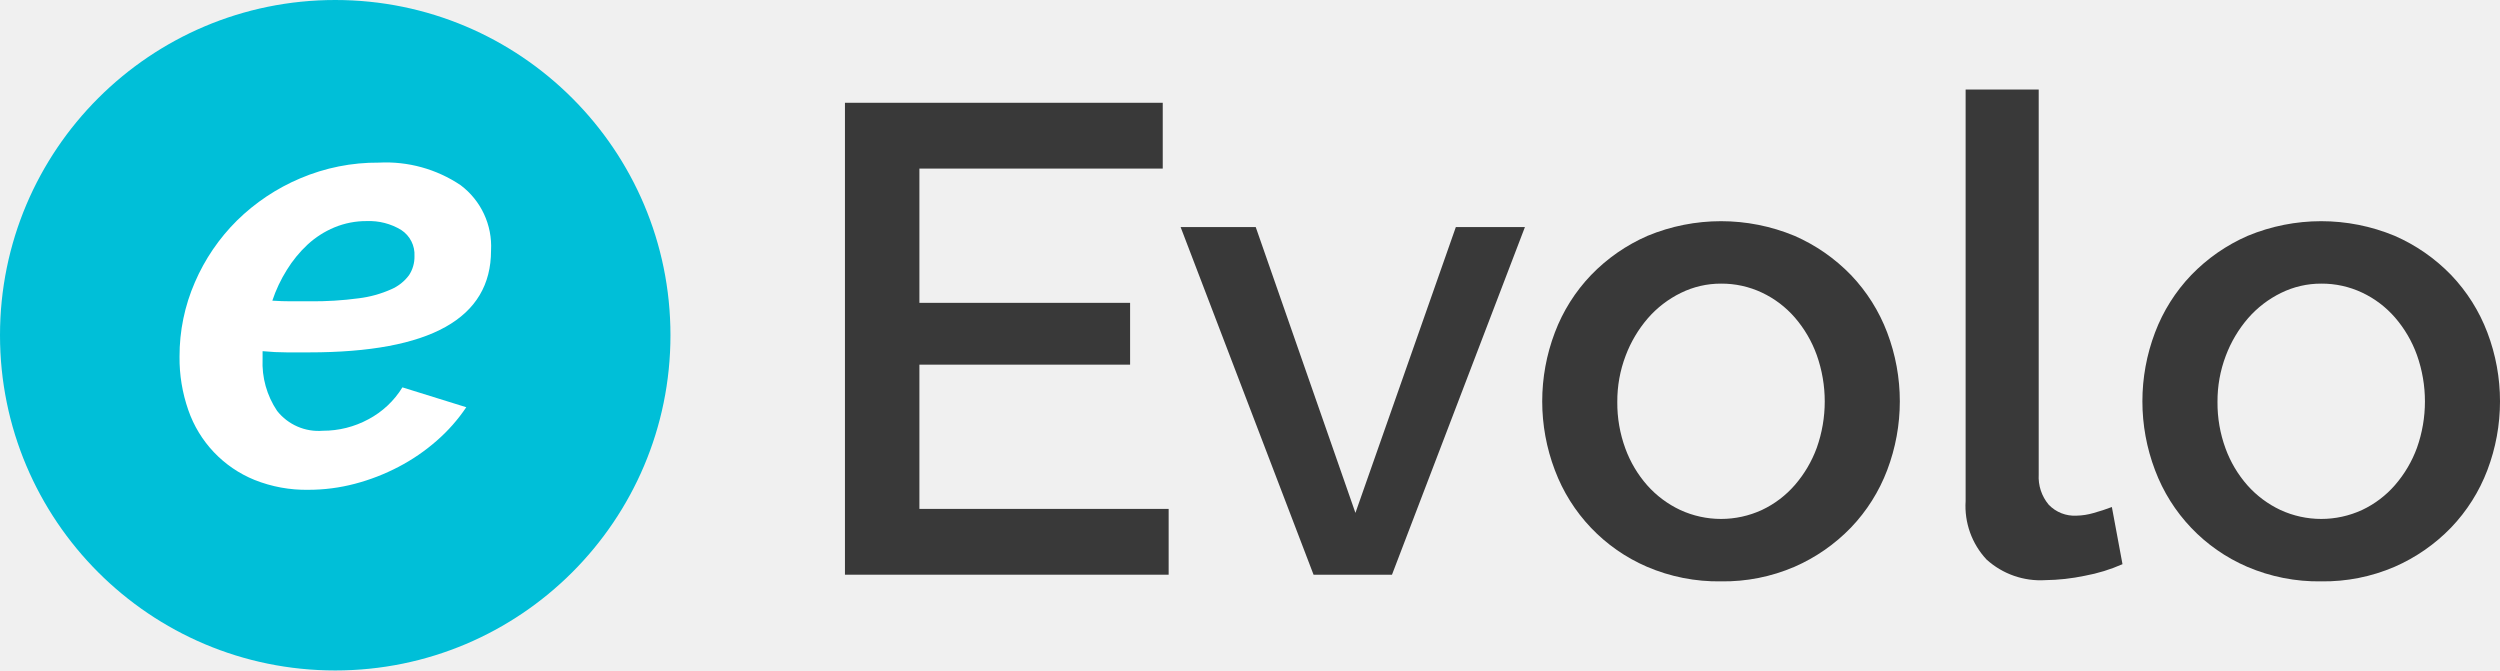
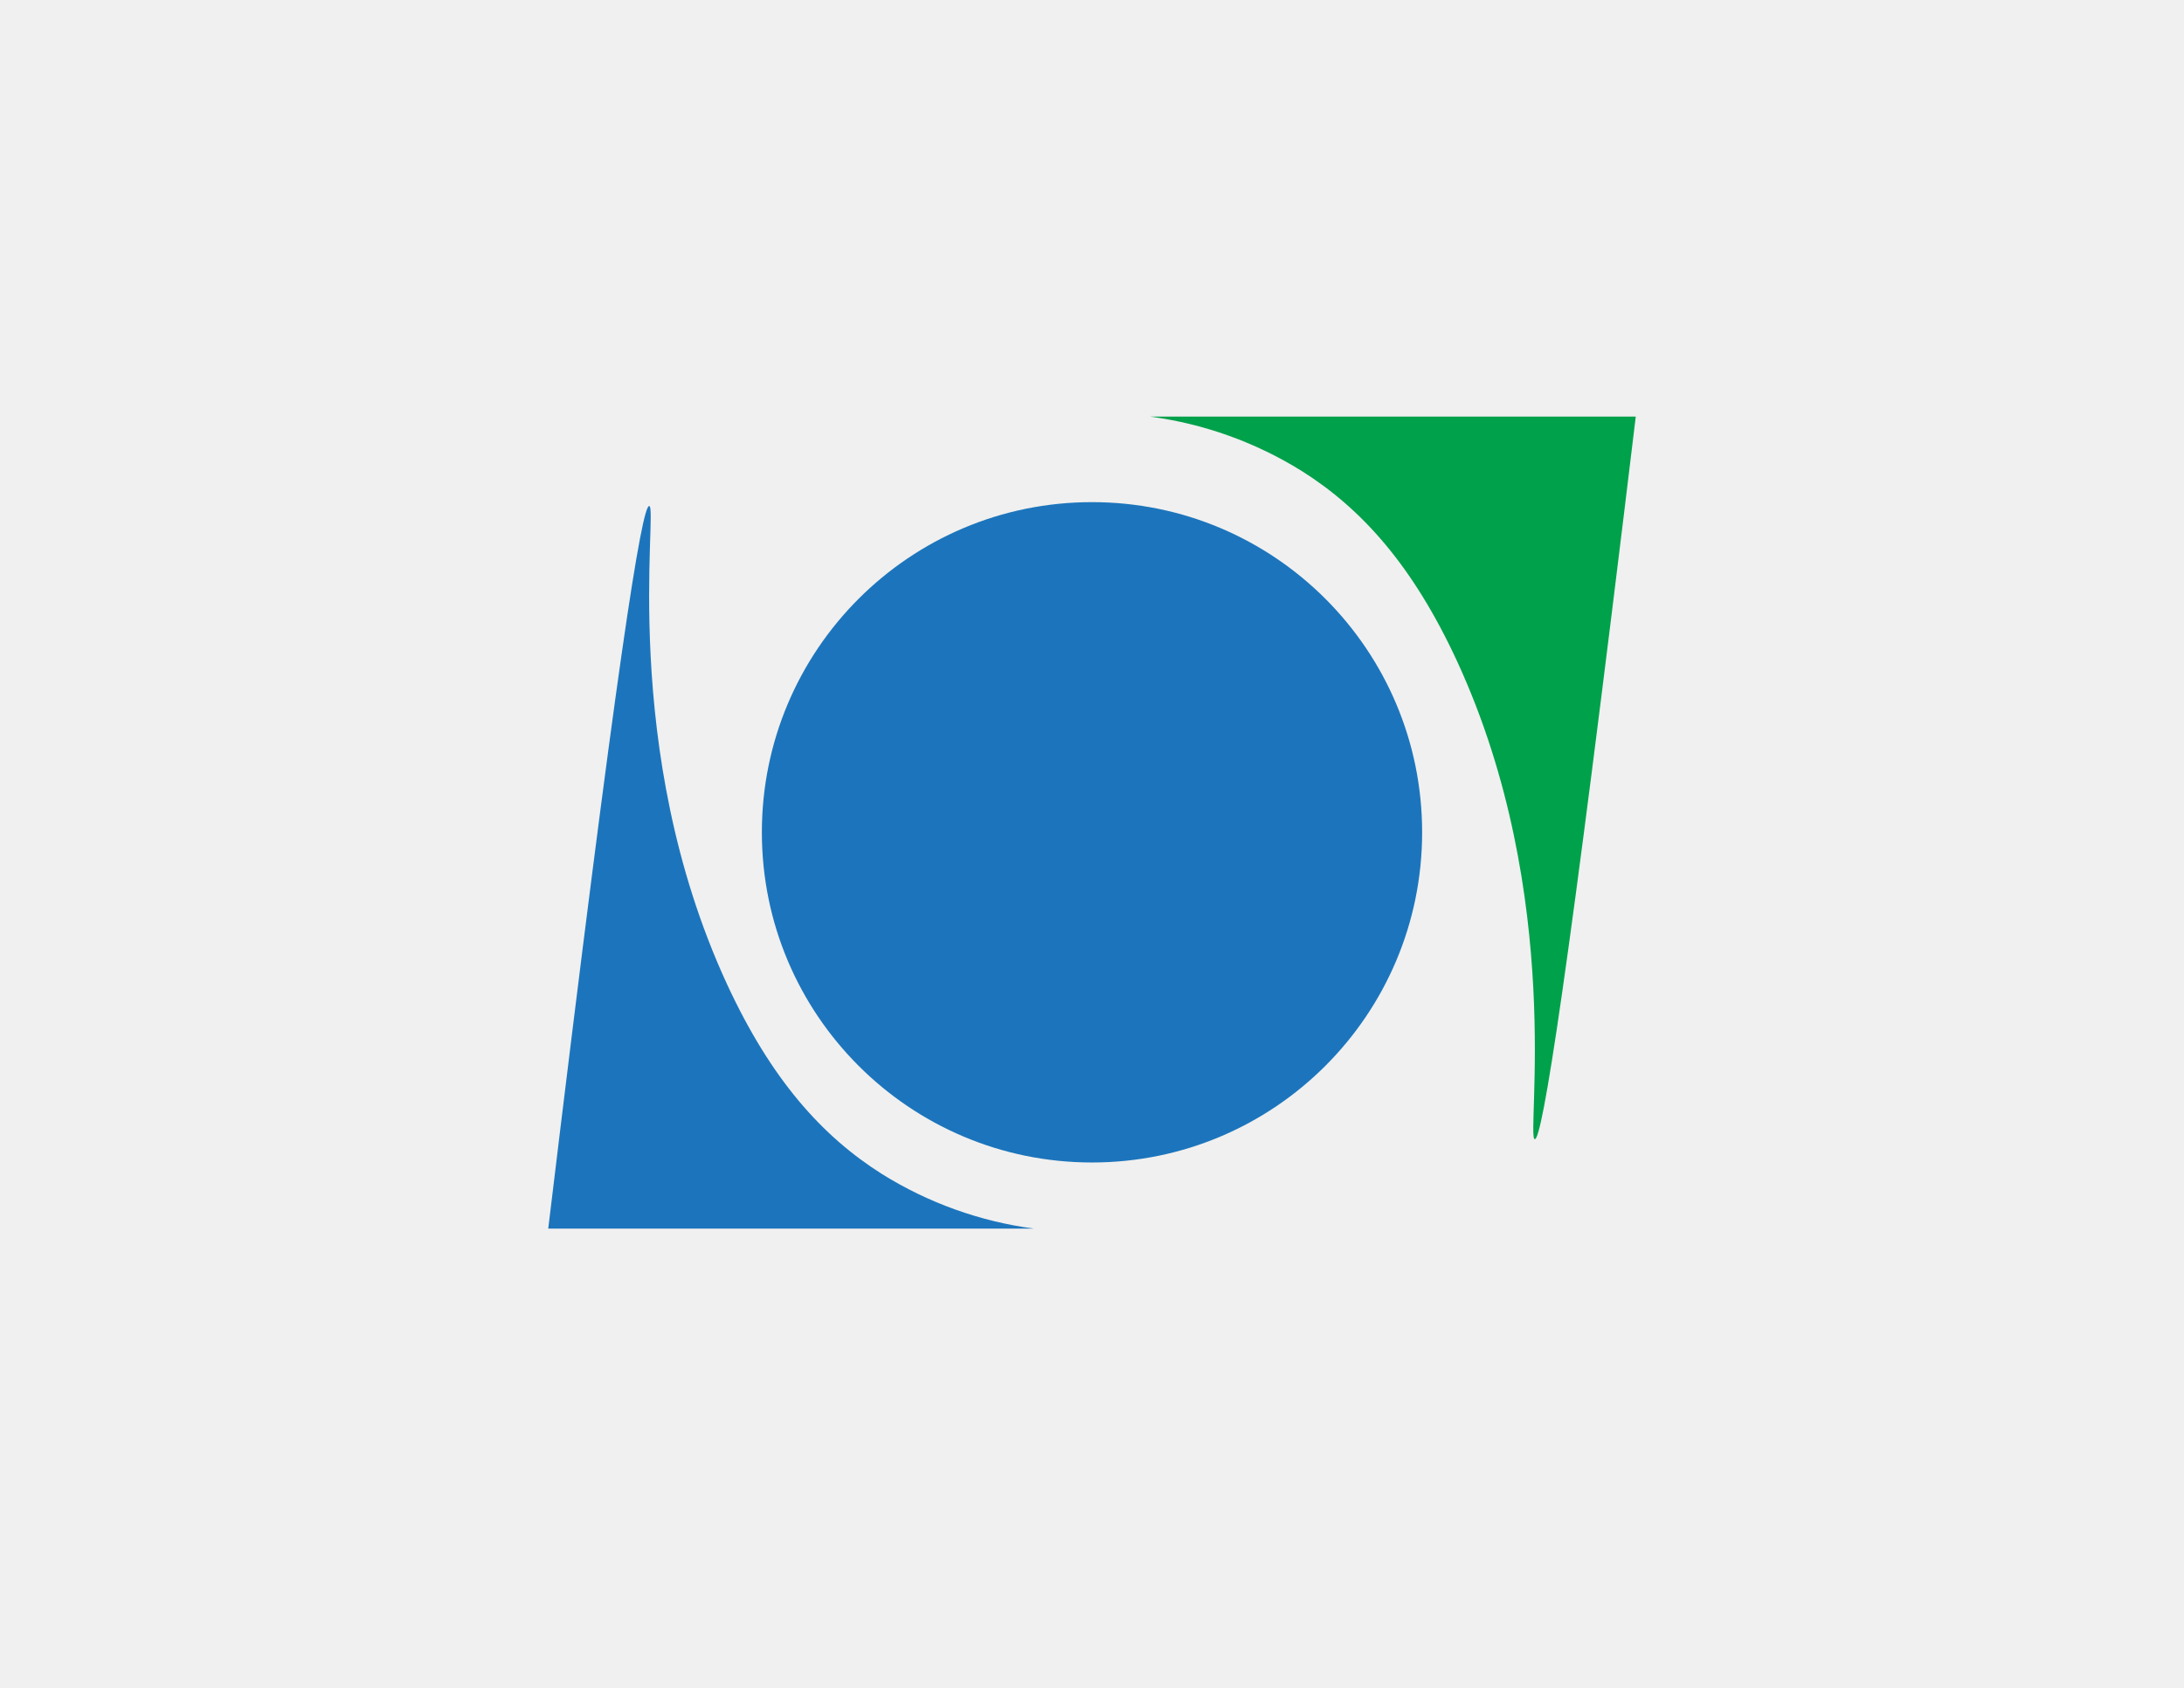
- <svg xmlns="http://www.w3.org/2000/svg" id="Layer_3" data-name="Layer 3" viewBox="0 0 155.237 41.632">
+ <svg xmlns="http://www.w3.org/2000/svg" id="Layer_1" data-name="Layer 1" viewBox="0 0 792 612">
  <defs>
-     <style>.cls-1{fill:#00bfd8;}.cls-2{fill:#fff;}.cls-3{fill:#393939;}</style>
+     <style>.cls-1{fill:#1c75bc;}.cls-2{fill:#00a14b;}</style>
  </defs>
-   <circle class="cls-1" cx="20.816" cy="20.816" r="20.816" />
-   <path class="cls-2" d="M19.155,30.414a8.617,8.617,0,0,1-3.349-.613,7.227,7.227,0,0,1-4.115-4.341,9.744,9.744,0,0,1-.543-3.311,11.439,11.439,0,0,1,.954-4.622,12.191,12.191,0,0,1,2.615-3.835,12.607,12.607,0,0,1,3.928-2.619,12.233,12.233,0,0,1,4.886-.975,8.317,8.317,0,0,1,5.07,1.4,4.747,4.747,0,0,1,1.89,4.059q0,6.324-11.3,6.324H17.805q-0.711,0-1.5-.075v0.487a5.34,5.34,0,0,0,.9,3.219,3.276,3.276,0,0,0,2.844,1.235,5.9,5.9,0,0,0,2.825-.711,5.493,5.493,0,0,0,2.114-1.983l3.966,1.234a10.587,10.587,0,0,1-1.833,2.077,11.972,11.972,0,0,1-2.376,1.627,12.926,12.926,0,0,1-2.714,1.051A11.3,11.3,0,0,1,19.155,30.414Zm3.629-16.686a5.165,5.165,0,0,0-2.02.392A5.682,5.682,0,0,0,19.1,15.186a7.625,7.625,0,0,0-1.29,1.576,8.924,8.924,0,0,0-.9,1.908c0.4,0.026.788,0.039,1.16,0.039h1.16a21.126,21.126,0,0,0,3.049-.187A7.047,7.047,0,0,0,24.3,17.96a2.714,2.714,0,0,0,1.1-.875,2.073,2.073,0,0,0,.337-1.178,1.821,1.821,0,0,0-.823-1.627,3.815,3.815,0,0,0-2.139-.551h0Z" />
-   <path class="cls-3" d="M72.567,31.6v4.086h-20.1V6.382H72.2v4.086H57.09v8.337H70.173v3.838H57.09V31.6H72.567Z" />
-   <path class="cls-3" d="M81.565,35.686L73.31,14.1h4.664l6.191,17.748L90.4,14.1H94.69L86.435,35.686h-4.87Z" />
-   <path class="cls-3" d="M106.865,36.1a11.227,11.227,0,0,1-4.6-.908,10.575,10.575,0,0,1-5.717-6,12.028,12.028,0,0,1,0-8.544,10.55,10.55,0,0,1,2.25-3.57,10.978,10.978,0,0,1,3.508-2.435,11.9,11.9,0,0,1,9.121,0,10.993,10.993,0,0,1,3.509,2.435,10.593,10.593,0,0,1,2.249,3.57,12.028,12.028,0,0,1,0,8.544,10.591,10.591,0,0,1-2.251,3.569,10.986,10.986,0,0,1-3.509,2.436A11.123,11.123,0,0,1,106.865,36.1ZM100.426,24.96a8.162,8.162,0,0,0,.5,2.889,7.171,7.171,0,0,0,1.362,2.291,6.367,6.367,0,0,0,2.043,1.526,6.055,6.055,0,0,0,5.076,0,6.214,6.214,0,0,0,2.043-1.548,7.42,7.42,0,0,0,1.362-2.311,8.617,8.617,0,0,0,0-5.758,7.39,7.39,0,0,0-1.362-2.332,6.226,6.226,0,0,0-2.043-1.547,5.851,5.851,0,0,0-2.538-.558,5.589,5.589,0,0,0-2.5.578,6.5,6.5,0,0,0-2.044,1.57,7.715,7.715,0,0,0-1.383,2.332A7.932,7.932,0,0,0,100.426,24.96Z" />
-   <path class="cls-3" d="M122.053,5.56h4.54v23.9a2.685,2.685,0,0,0,.619,1.878,2.222,2.222,0,0,0,1.733.682A4.052,4.052,0,0,0,130,31.855q0.6-.166,1.136-0.372l0.66,3.55a10.547,10.547,0,0,1-2.353.722,12.76,12.76,0,0,1-2.436.269,4.981,4.981,0,0,1-3.652-1.279,4.864,4.864,0,0,1-1.3-3.632V5.56h0Z" />
-   <path class="cls-3" d="M144.133,36.1a11.227,11.227,0,0,1-4.6-.908,10.575,10.575,0,0,1-5.717-6,12.028,12.028,0,0,1,0-8.544,10.55,10.55,0,0,1,2.25-3.57,10.978,10.978,0,0,1,3.508-2.435,11.9,11.9,0,0,1,9.121,0,10.993,10.993,0,0,1,3.509,2.435,10.593,10.593,0,0,1,2.249,3.57,12.028,12.028,0,0,1,0,8.544A10.591,10.591,0,0,1,152.2,32.76a10.986,10.986,0,0,1-3.509,2.436A11.123,11.123,0,0,1,144.133,36.1ZM137.695,24.96a8.162,8.162,0,0,0,.5,2.889,7.171,7.171,0,0,0,1.362,2.291,6.367,6.367,0,0,0,2.043,1.526,6.055,6.055,0,0,0,5.076,0,6.214,6.214,0,0,0,2.043-1.548,7.42,7.42,0,0,0,1.362-2.311,8.617,8.617,0,0,0,0-5.758,7.39,7.39,0,0,0-1.362-2.332,6.226,6.226,0,0,0-2.043-1.547,5.851,5.851,0,0,0-2.538-.558,5.589,5.589,0,0,0-2.5.578,6.5,6.5,0,0,0-2.045,1.57,7.715,7.715,0,0,0-1.383,2.332A7.932,7.932,0,0,0,137.695,24.96Z" />
+   <path class="cls-1" d="M235.43,183.48c-2.66-.27-11.73,55.54-36.62,262H374.87a138.58,138.58,0,0,1-54.93-19.72c-21.66-13.64-40.27-34.22-56.34-69C224.13,271.24,238.76,183.82,235.43,183.48Z" />
+   <path class="cls-2" d="M556.57,413.06c2.66.27,11.73-55.54,36.62-262H417.13a138.74,138.74,0,0,1,54.93,19.72c21.66,13.64,40.27,34.22,56.34,69C567.87,325.3,553.24,412.73,556.57,413.06Z" />
+   <circle class="cls-1" cx="396" cy="301.79" r="119.72" />
</svg>
